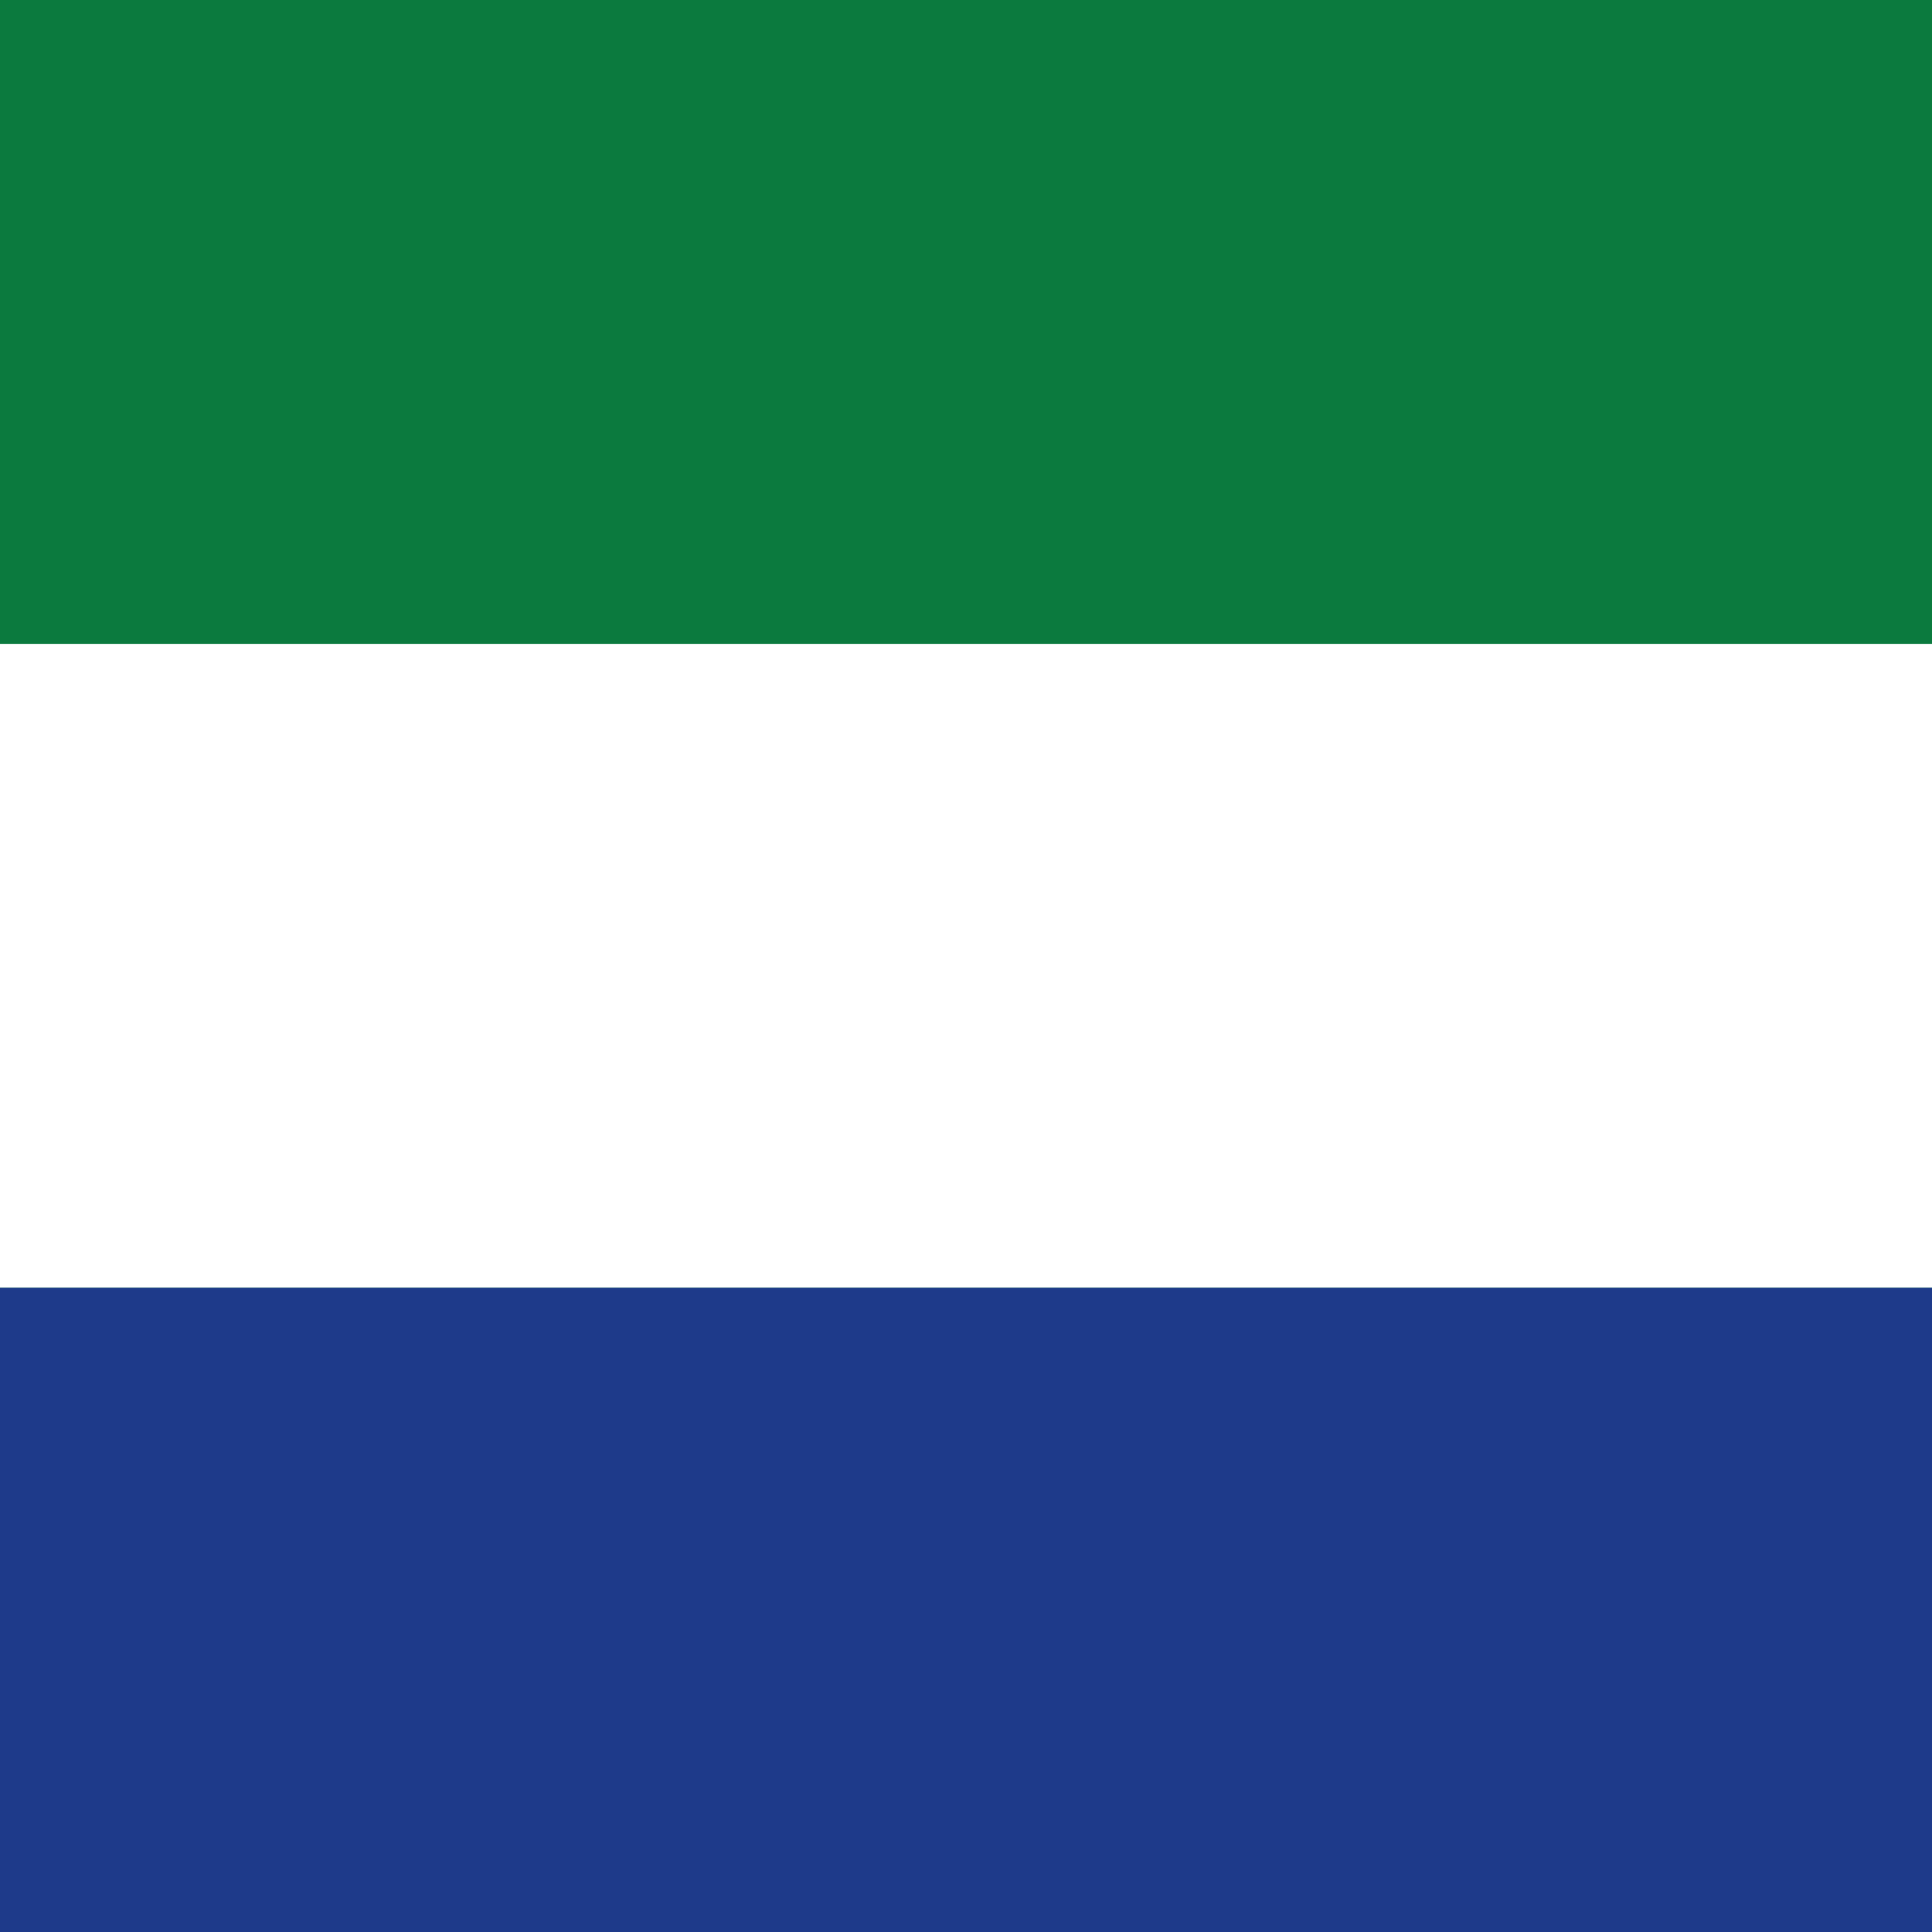
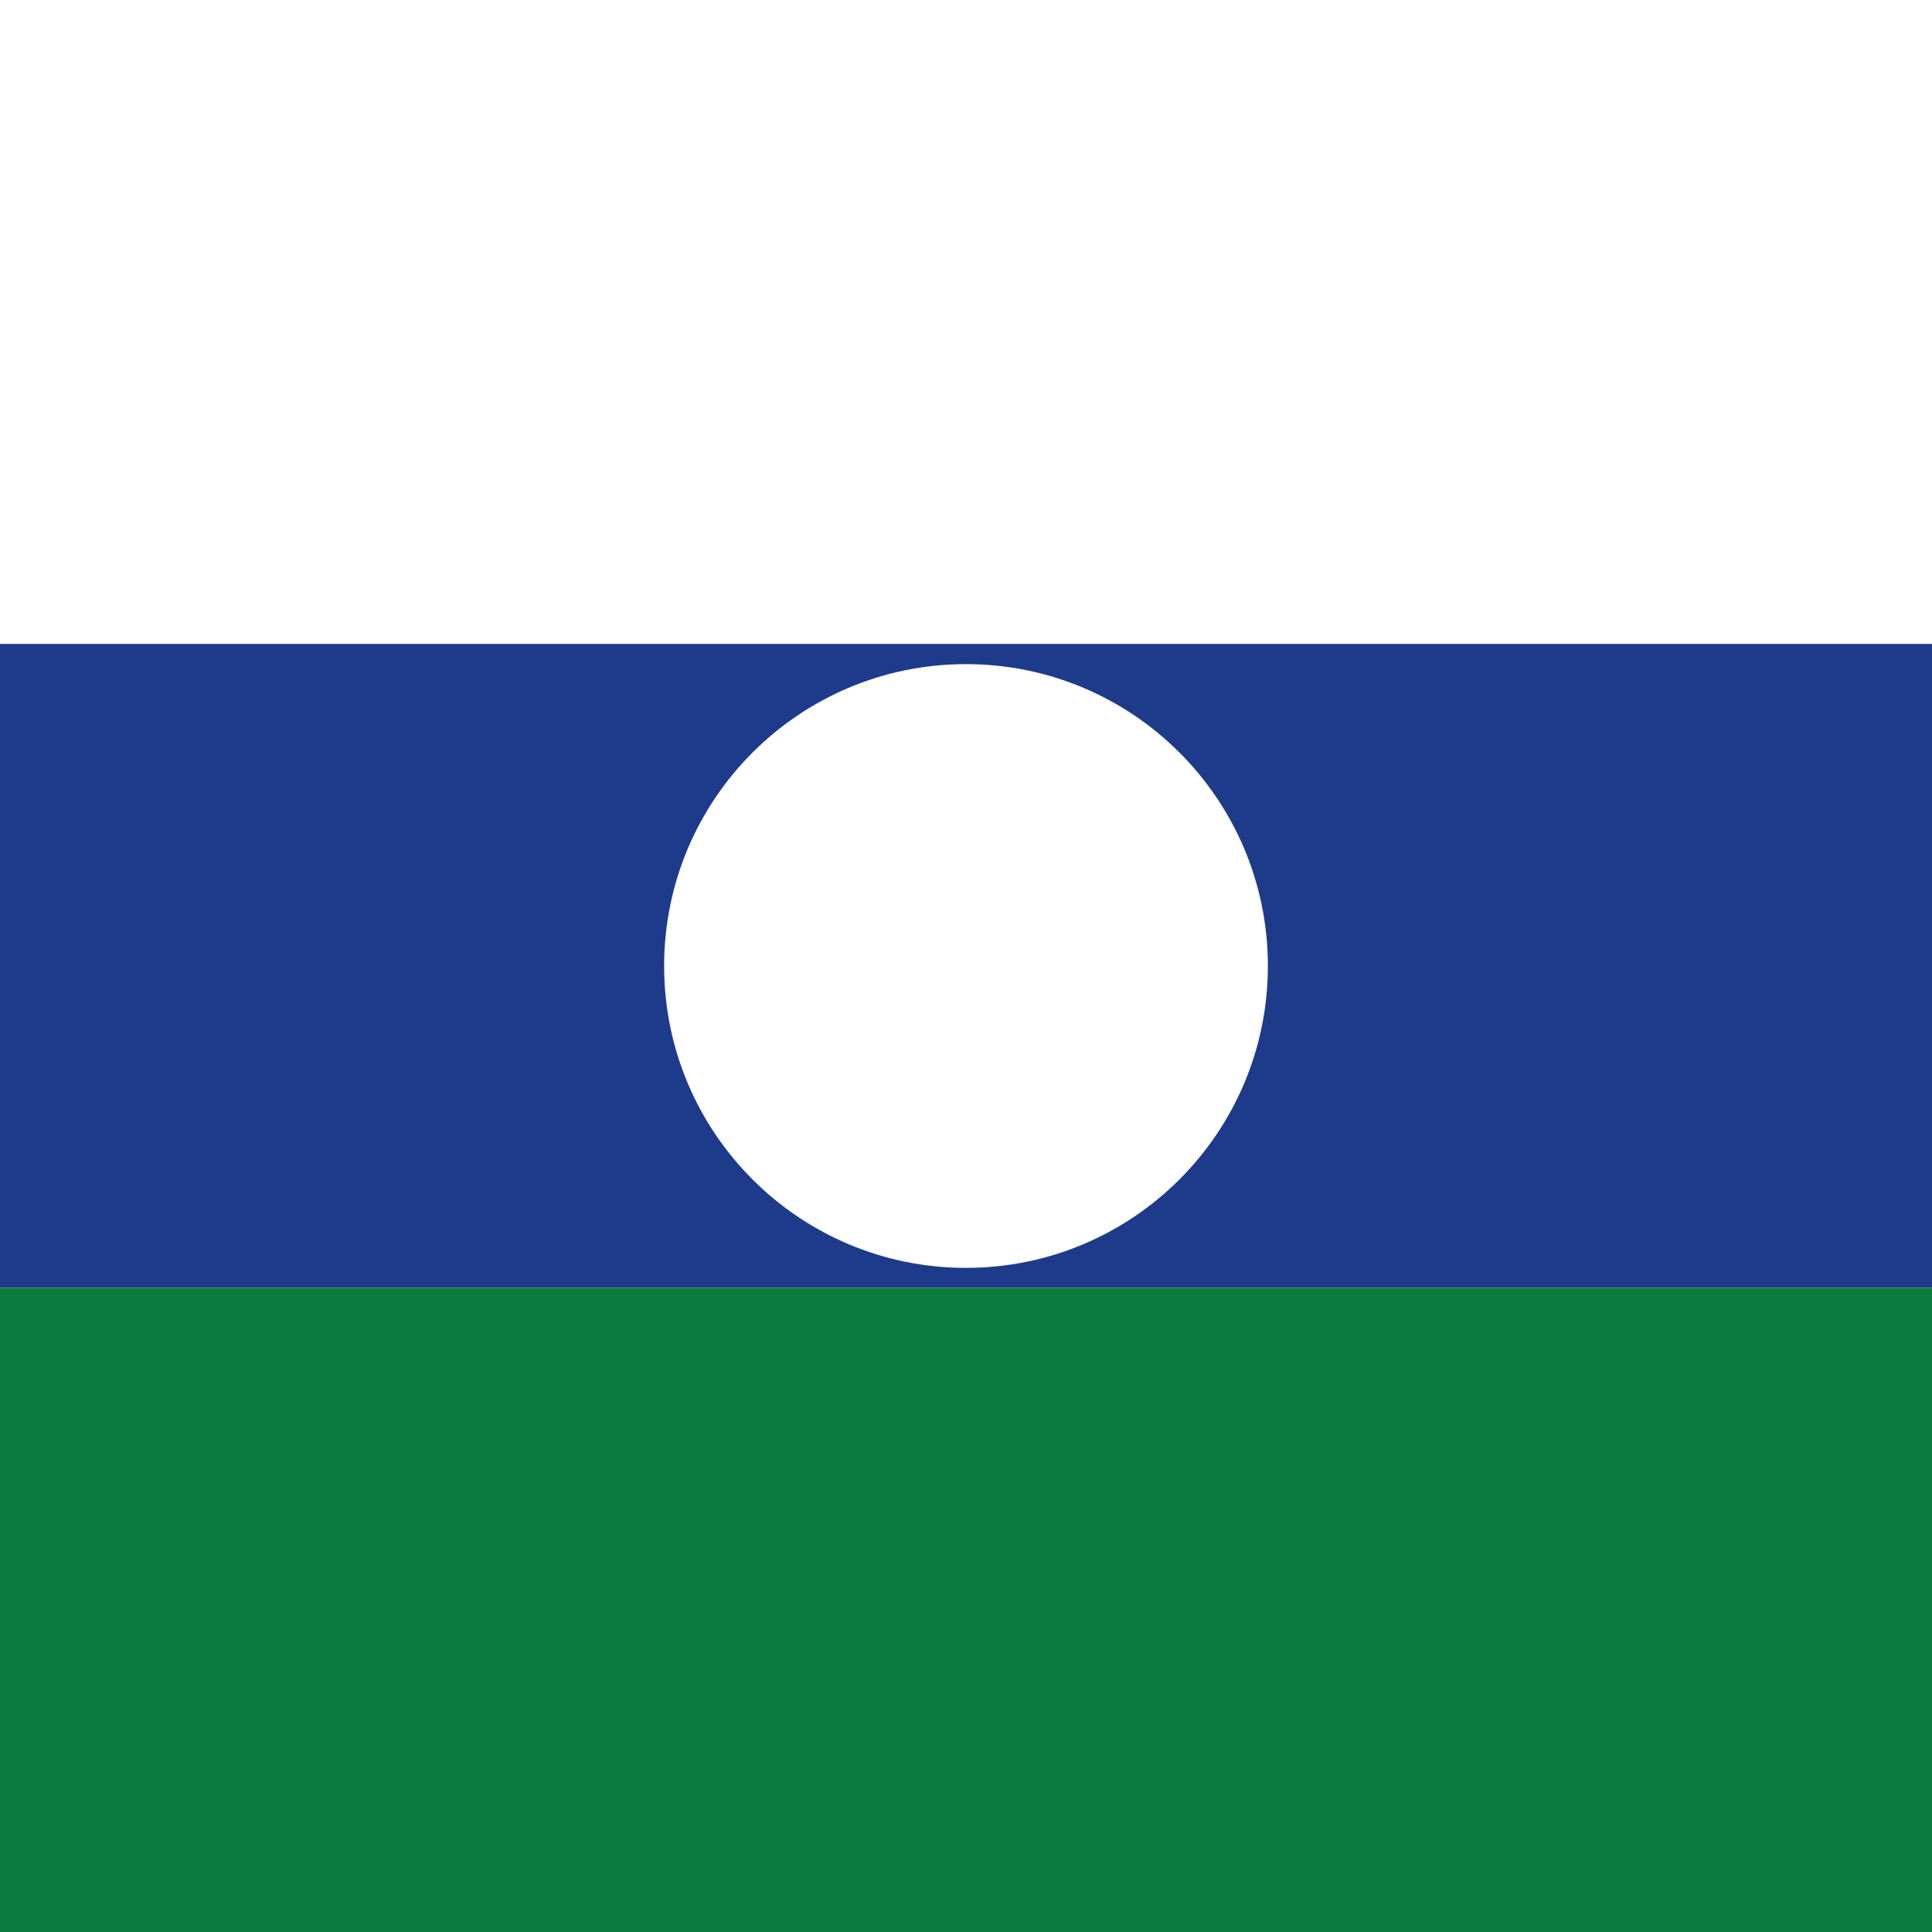
<svg xmlns="http://www.w3.org/2000/svg" viewBox="0 0 64 64" role="img" aria-label="Saoirineu favicon">
-   <rect width="64" height="64" fill="#0b7a3e" />
-   <rect y="21.33" width="64" height="21.33" fill="#ffffff" />
-   <rect y="42.66" width="64" height="21.34" fill="#1e3a8a" />
+   <rect width="64" height="64" fill="#ffffff" />
+   <rect y="21.33" width="64" height="21.33" fill="#1e3a8a" />
+   <rect y="42.66" width="64" height="21.34" fill="#0b7a3e" />
  <circle cx="32" cy="32" r="10" fill="#ffffff" />
</svg>
